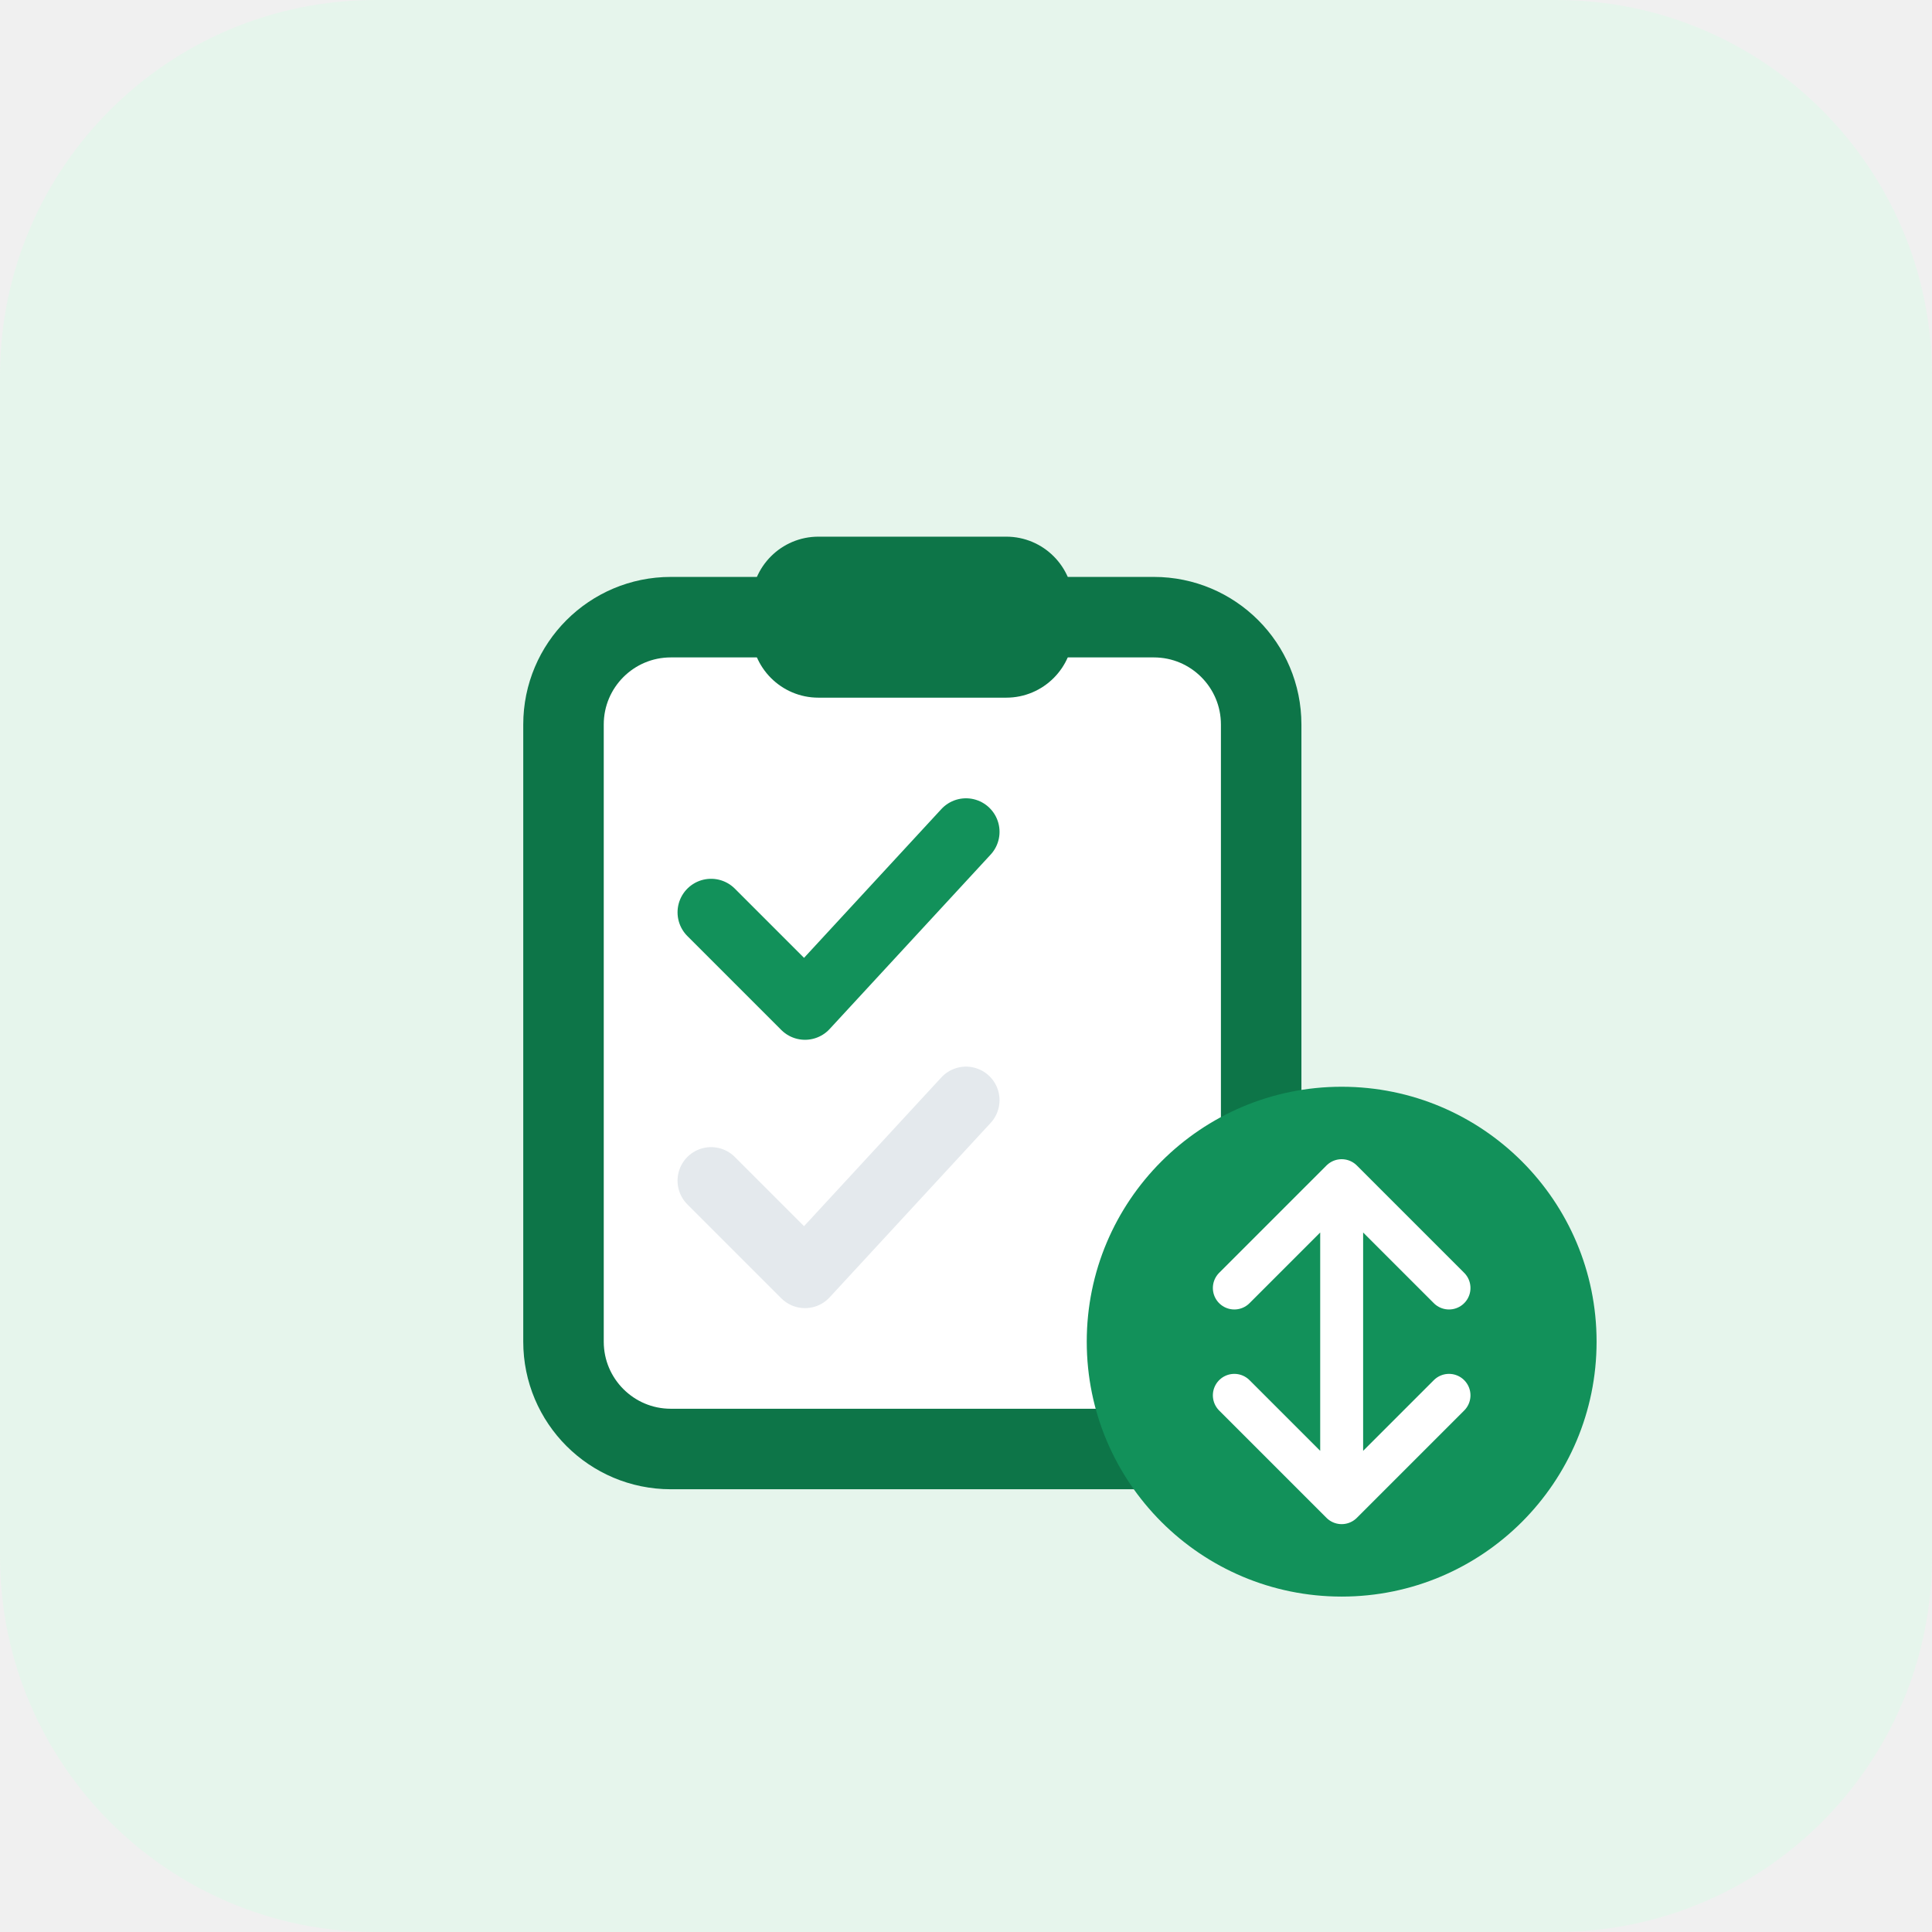
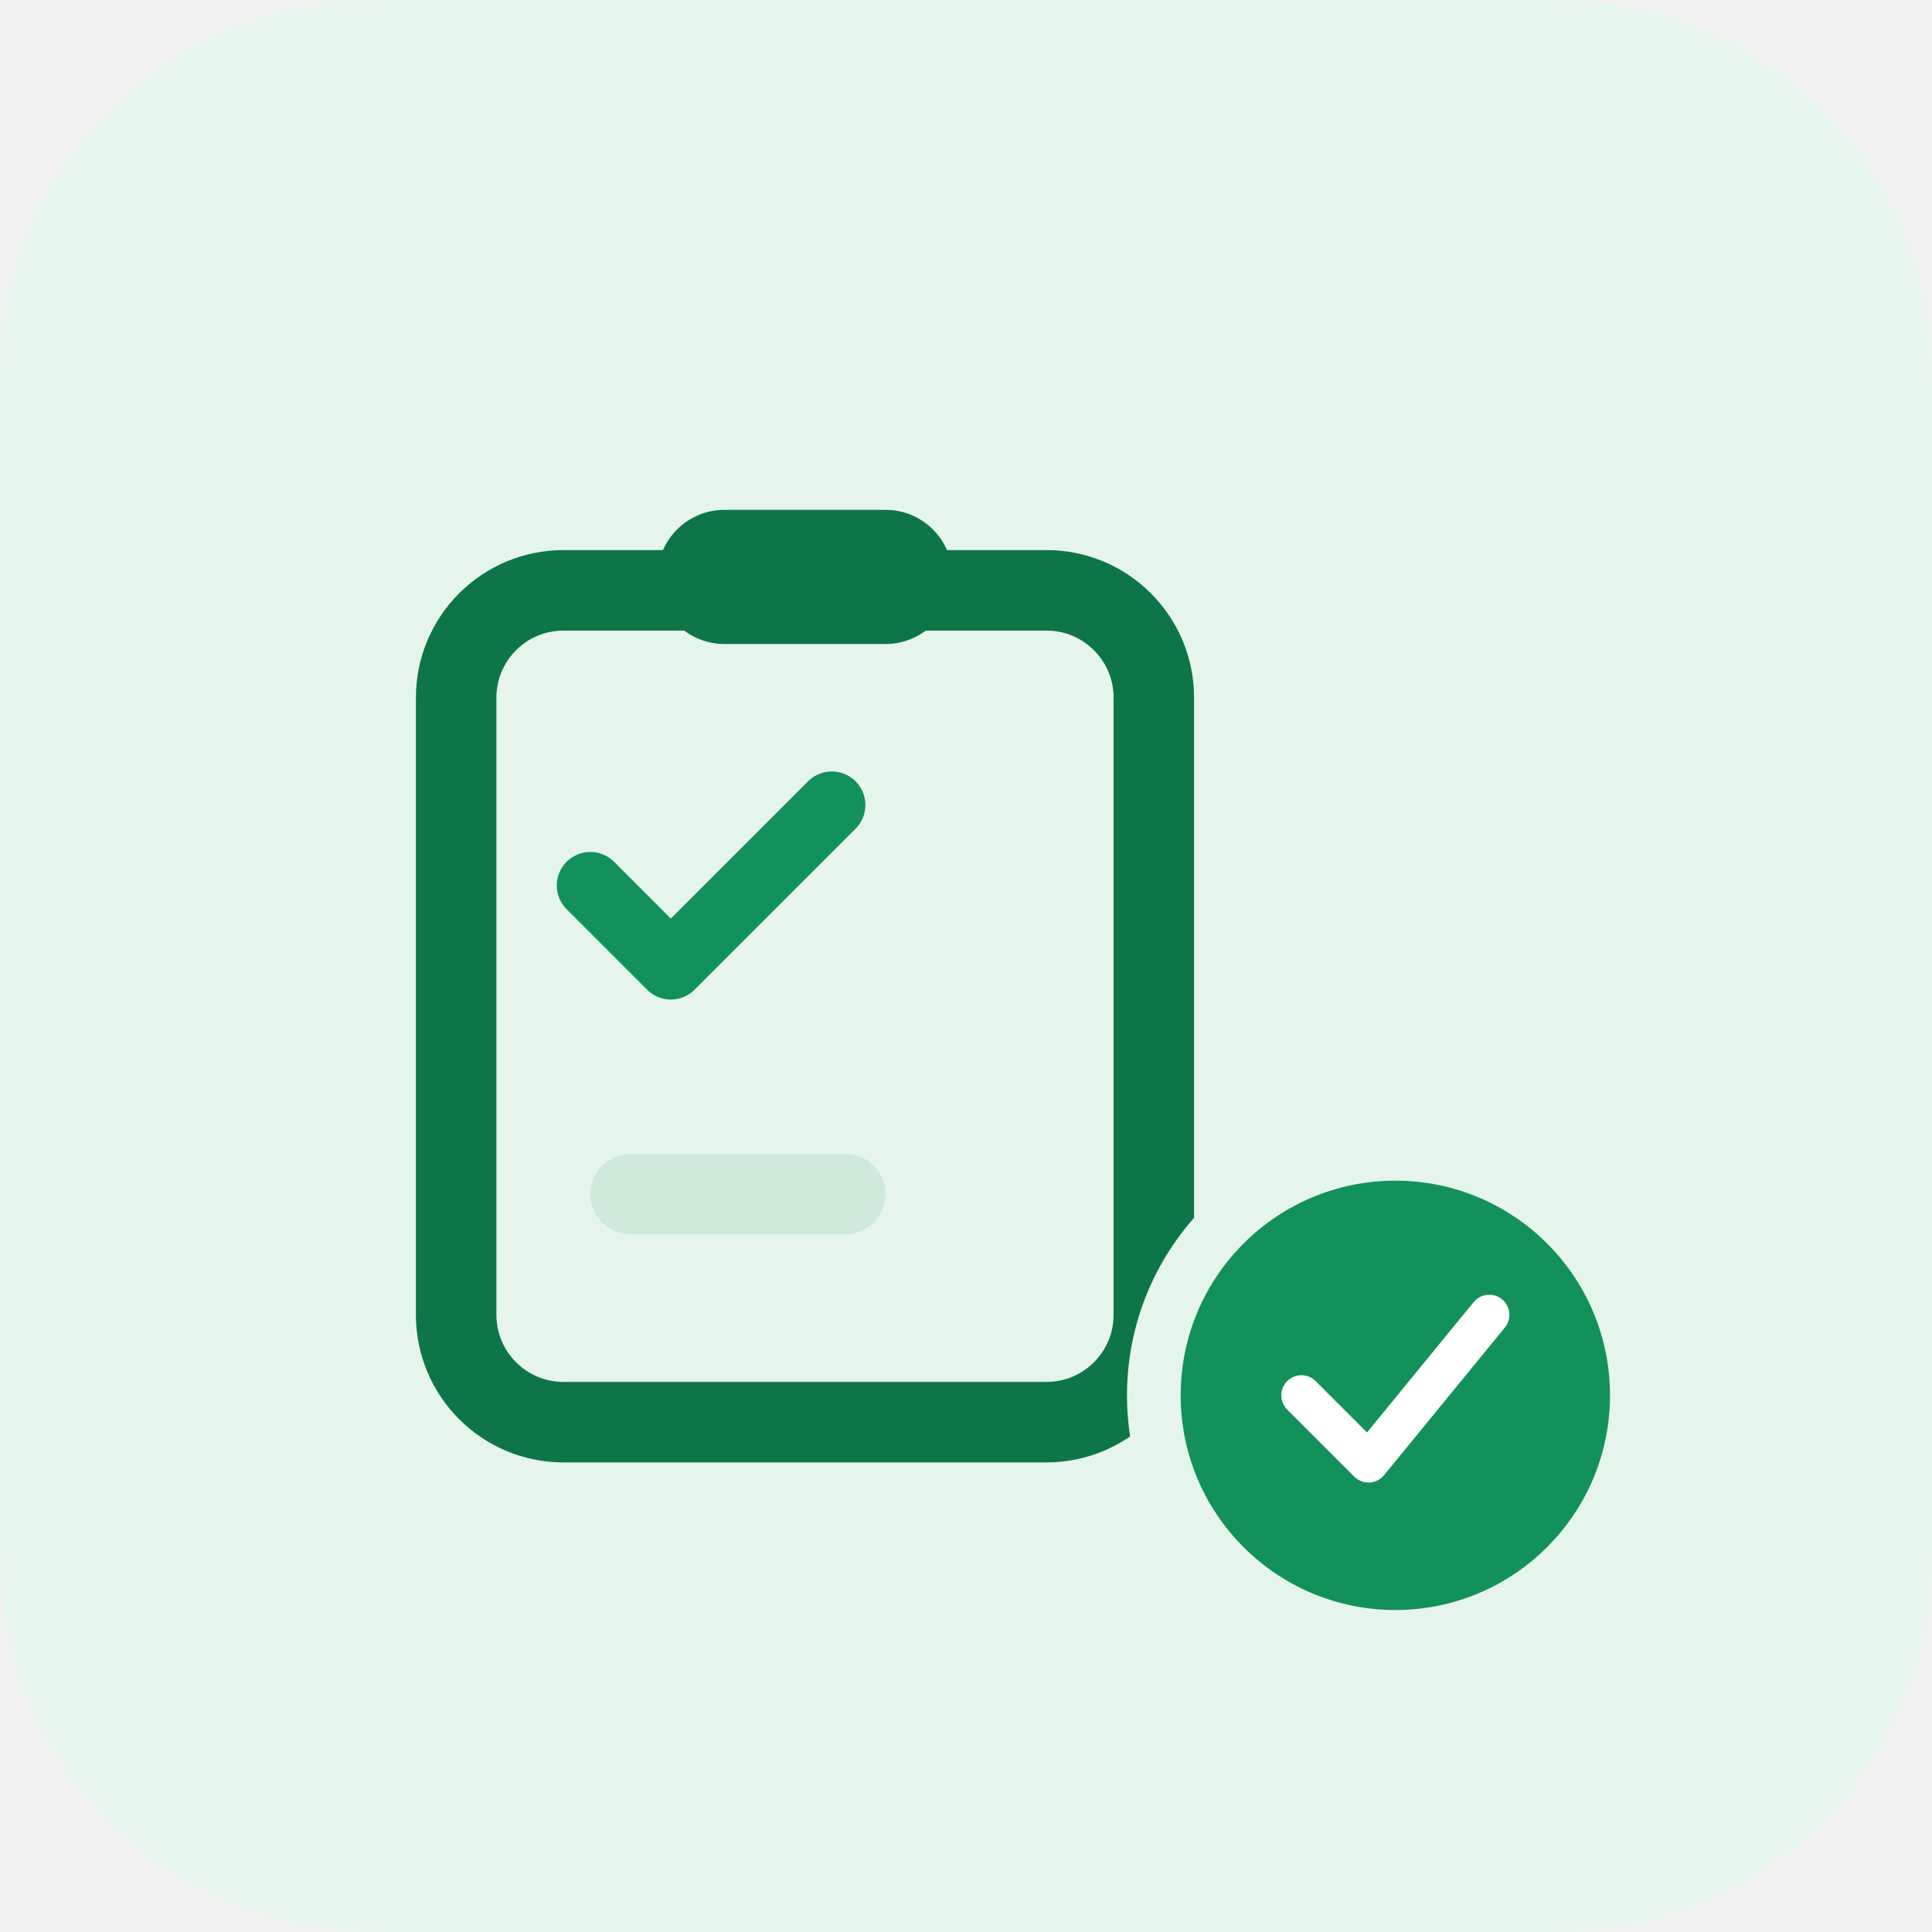
- <svg xmlns="http://www.w3.org/2000/svg" width="144" height="144" viewBox="0 0 144 144" fill="none" role="img" aria-label="Errands and tasks">
-   <rect width="144" height="144" rx="28" fill="#E6F5EC" />
-   <rect x="42" y="46" width="52" height="62" rx="8" fill="#FFFFFF" stroke="#0D7548" stroke-width="6" />
-   <rect x="56" y="40" width="24" height="12" rx="5" fill="#0D7548" />
-   <path d="M53 68l7 7 12-13" stroke="#12915A" stroke-width="5" stroke-linecap="round" stroke-linejoin="round" />
-   <path d="M53 88l7 7 12-13" stroke="#E4E9ED" stroke-width="5" stroke-linecap="round" stroke-linejoin="round" />
-   <circle cx="100" cy="100" r="19" fill="#12915A" />
-   <path d="M100 90v20M92 96l8-8 8 8M92 104l8 8 8-8" stroke="white" stroke-width="3.2" stroke-linecap="round" stroke-linejoin="round" />
+ <svg xmlns="http://www.w3.org/2000/svg" width="144" height="144" viewBox="0 0 144 144" role="img" aria-label="Errands and tasks">
+   <rect width="144" height="144" rx="28" ry="28" fill="#e6f5ec" />
+   <rect width="52" height="62" rx="8" ry="8" transform="translate(34 44)" fill="none" stroke="#0d7548" stroke-width="6" />
+   <rect width="22" height="10" rx="5" ry="5" transform="translate(49 38)" fill="#0d7548" />
+   <path d="M44,66l6,6L62,60" fill="none" stroke="#12915a" stroke-width="5" stroke-linecap="round" stroke-linejoin="round" />
+   <rect width="22" height="6" rx="3" ry="3" transform="translate(44 86)" fill="#cdeadb" />
+   <circle r="18" transform="translate(104 104)" fill="#12915a" stroke="#e6f5ec" stroke-width="4" />
+   <path d="M97,104l5,5l9-11" fill="none" stroke="#fff" stroke-width="3" stroke-linecap="round" stroke-linejoin="round" />
</svg>
